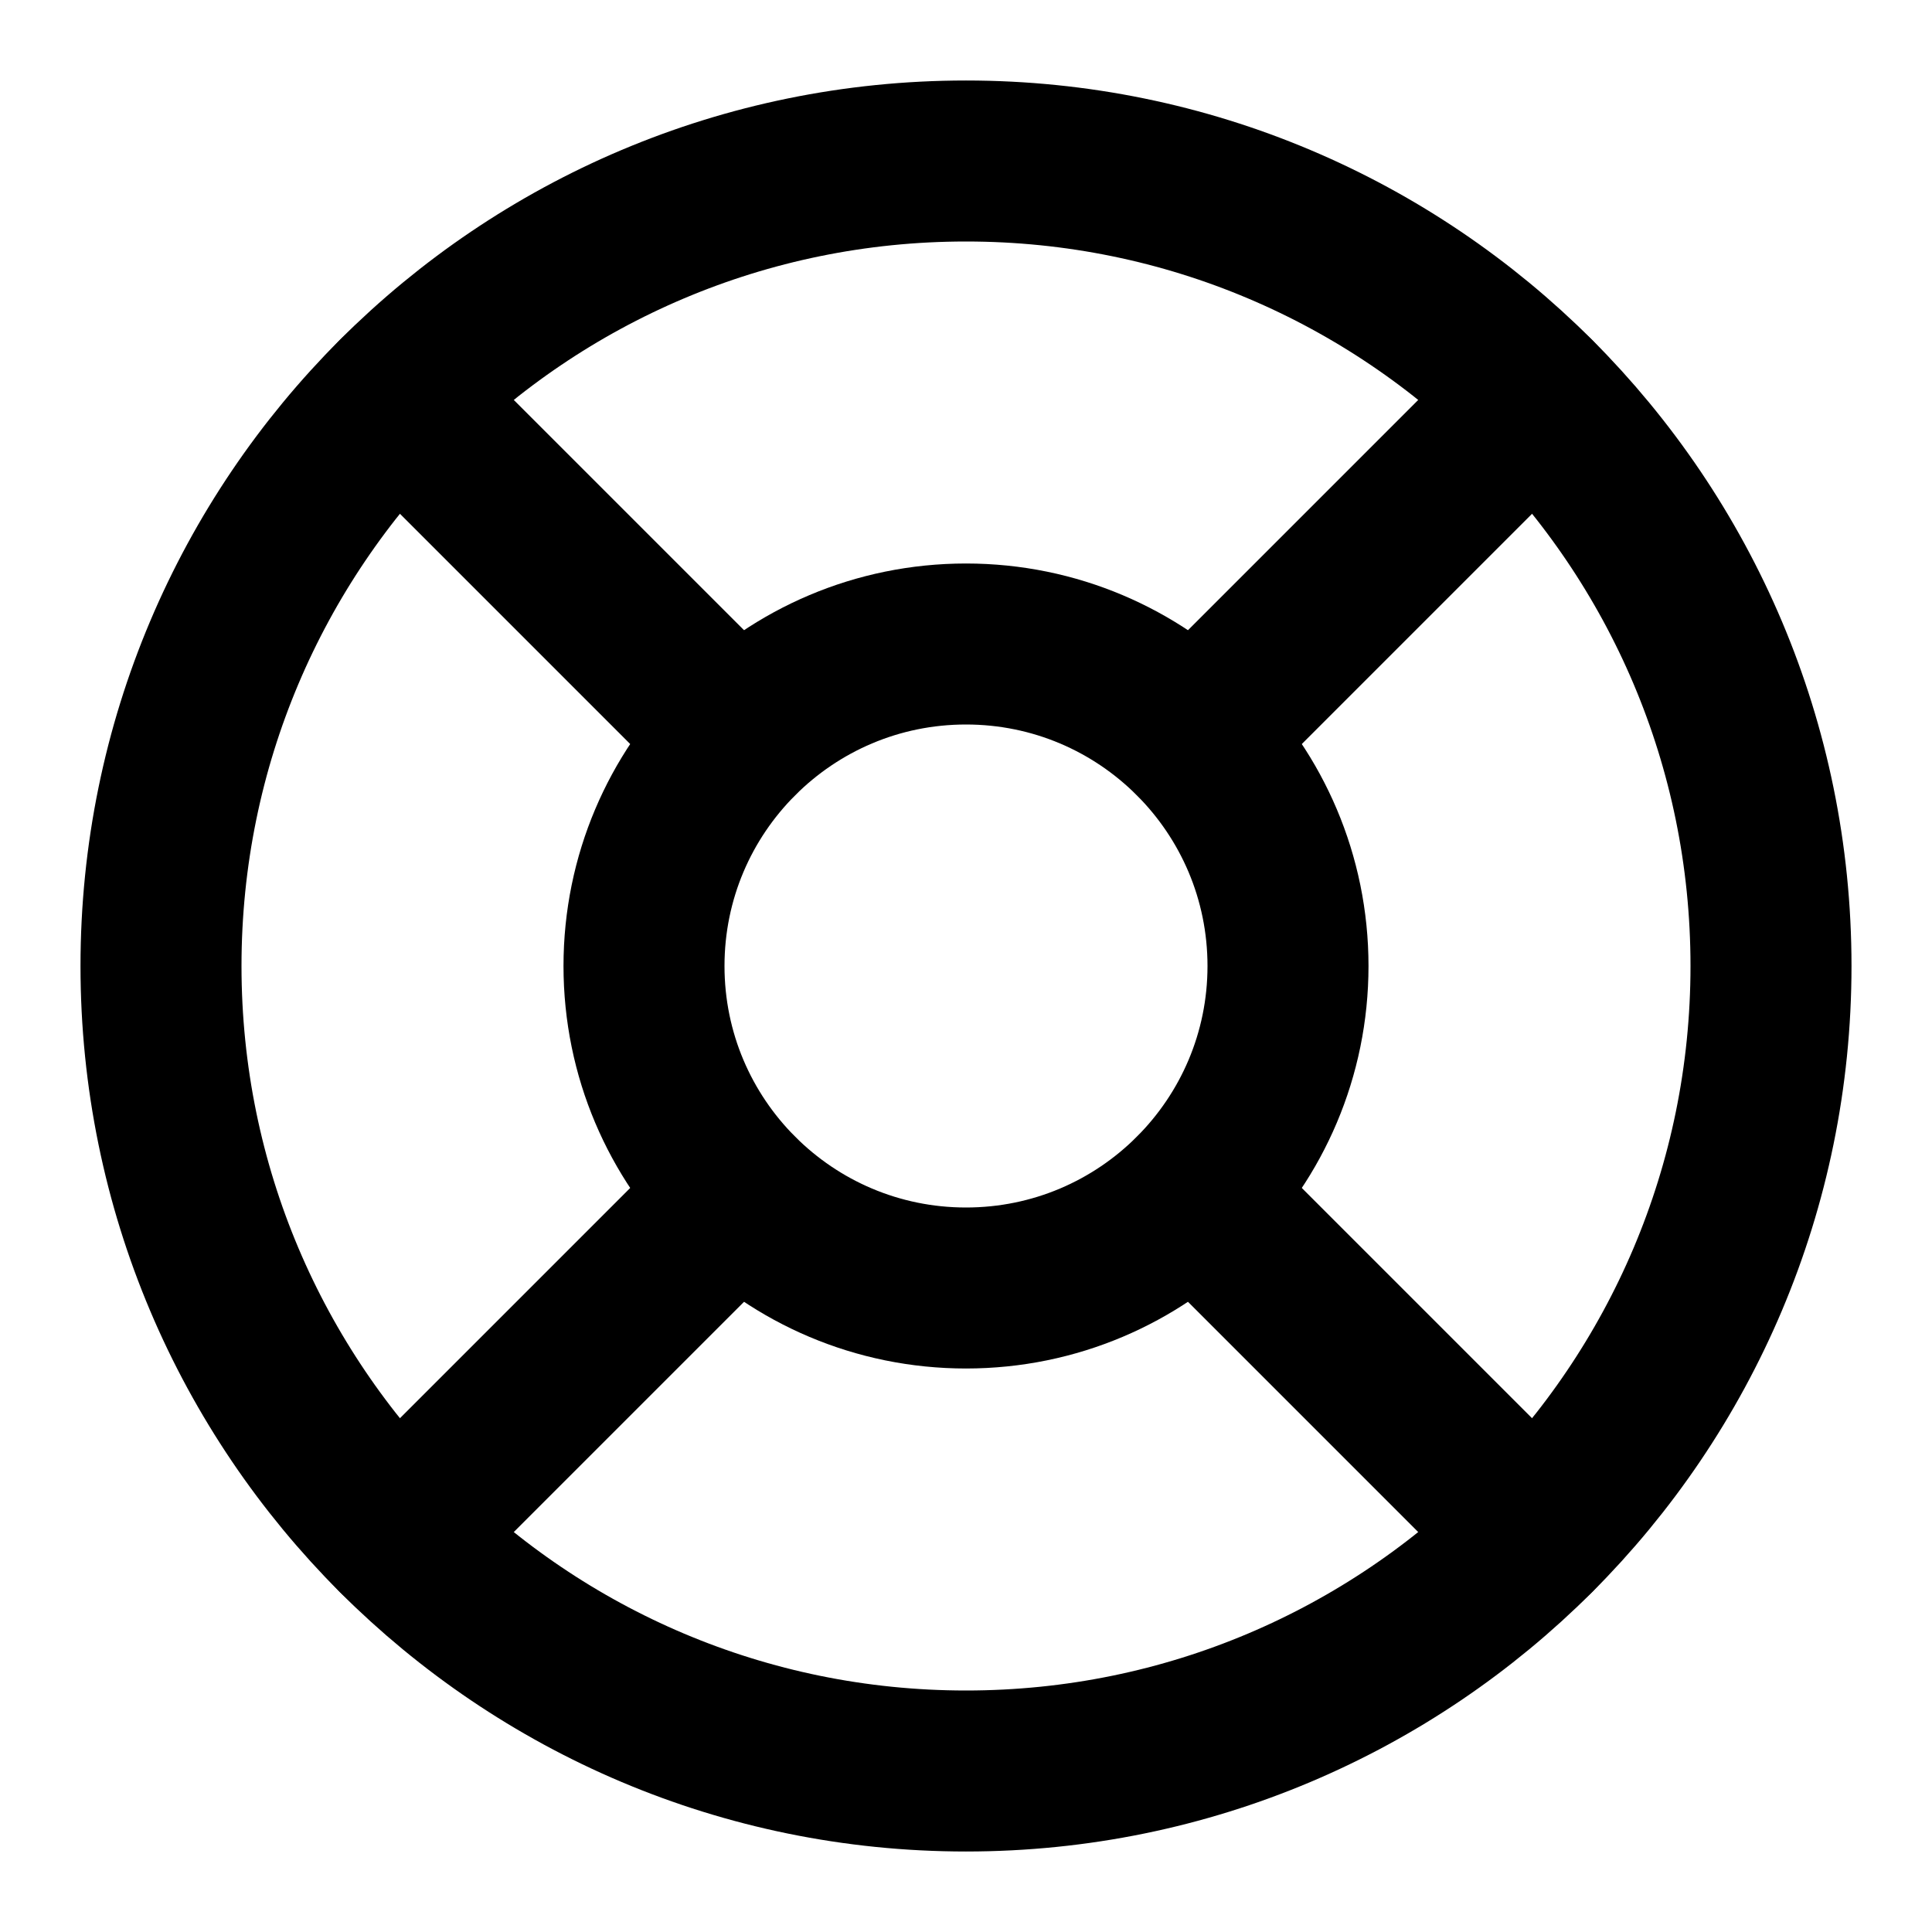
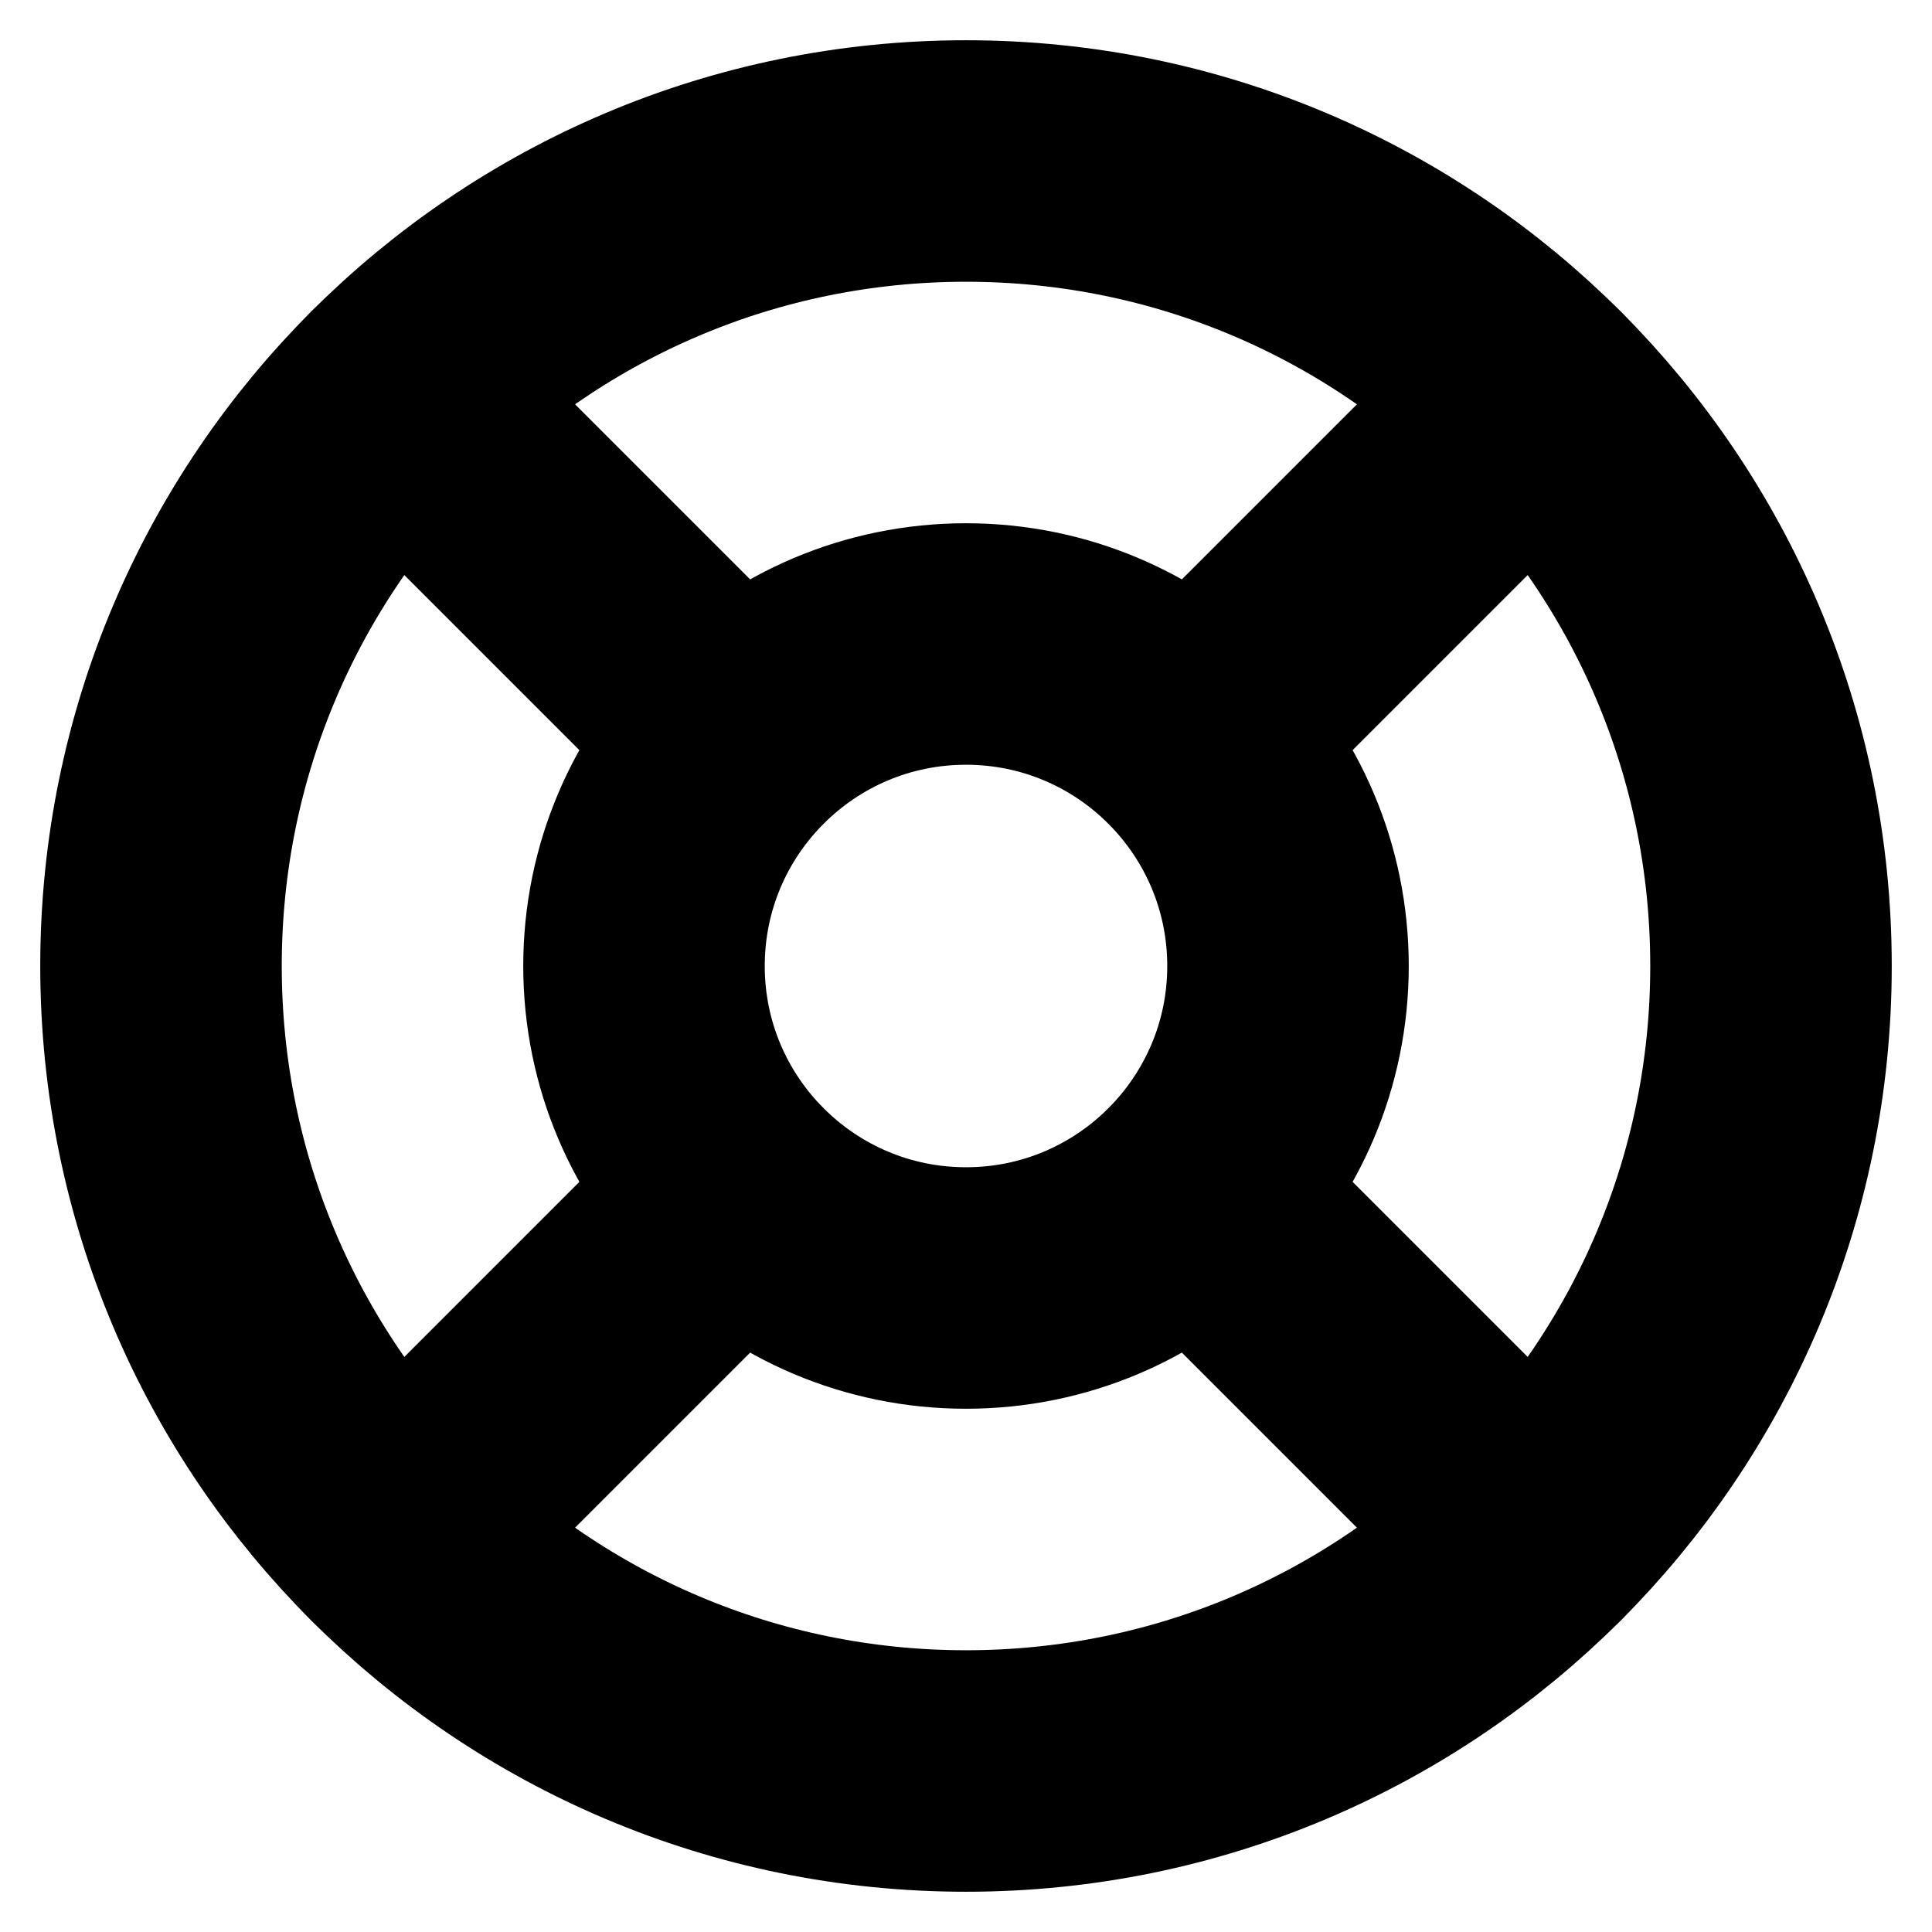
- <svg xmlns="http://www.w3.org/2000/svg" class="lucide lucide-life-buoy" width="100%" height="100%" viewBox="0 0 24 24" fill="none" stroke="currentColor" stroke-width="2" stroke-linecap="round" stroke-linejoin="round" aria-hidden="true" focusable="false">
+ <svg xmlns="http://www.w3.org/2000/svg" class="lucide lucide-life-buoy" width="100%" height="100%" viewBox="0 0 24 24" fill="none" stroke="currentColor" stroke-width="3" stroke-linecap="round" stroke-linejoin="round" aria-hidden="true" focusable="false">
  <circle cx="12" cy="12" r="10" />
  <path d="m4.93 4.93 4.24 4.24" />
  <path d="m14.83 9.17 4.24-4.24" />
  <path d="m14.83 14.83 4.24 4.24" />
  <path d="m9.17 14.83-4.24 4.24" />
  <circle cx="12" cy="12" r="4" />
</svg>
